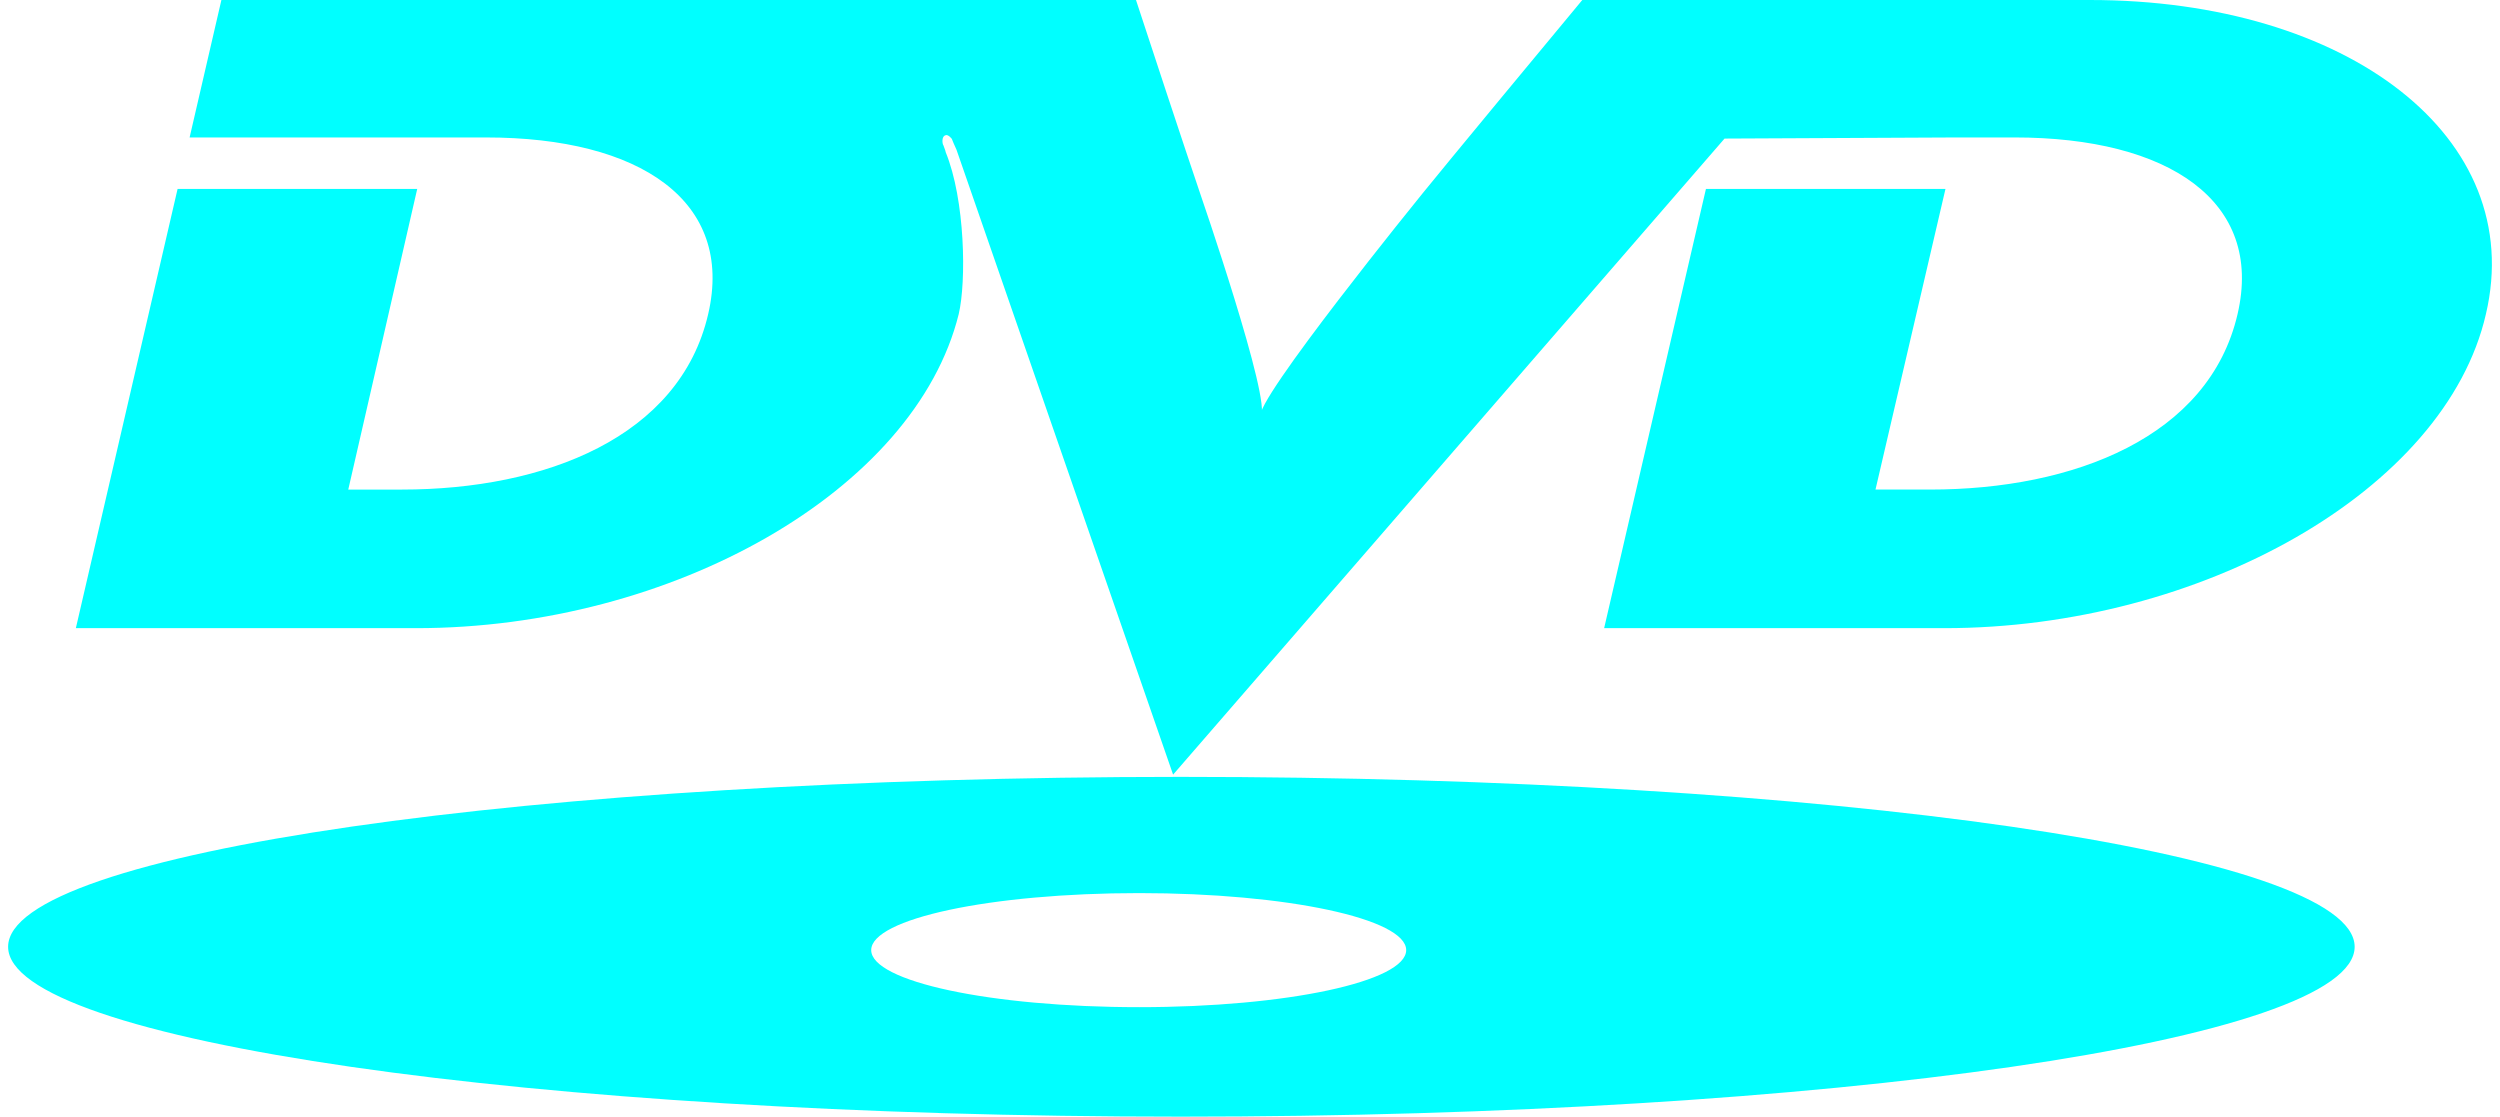
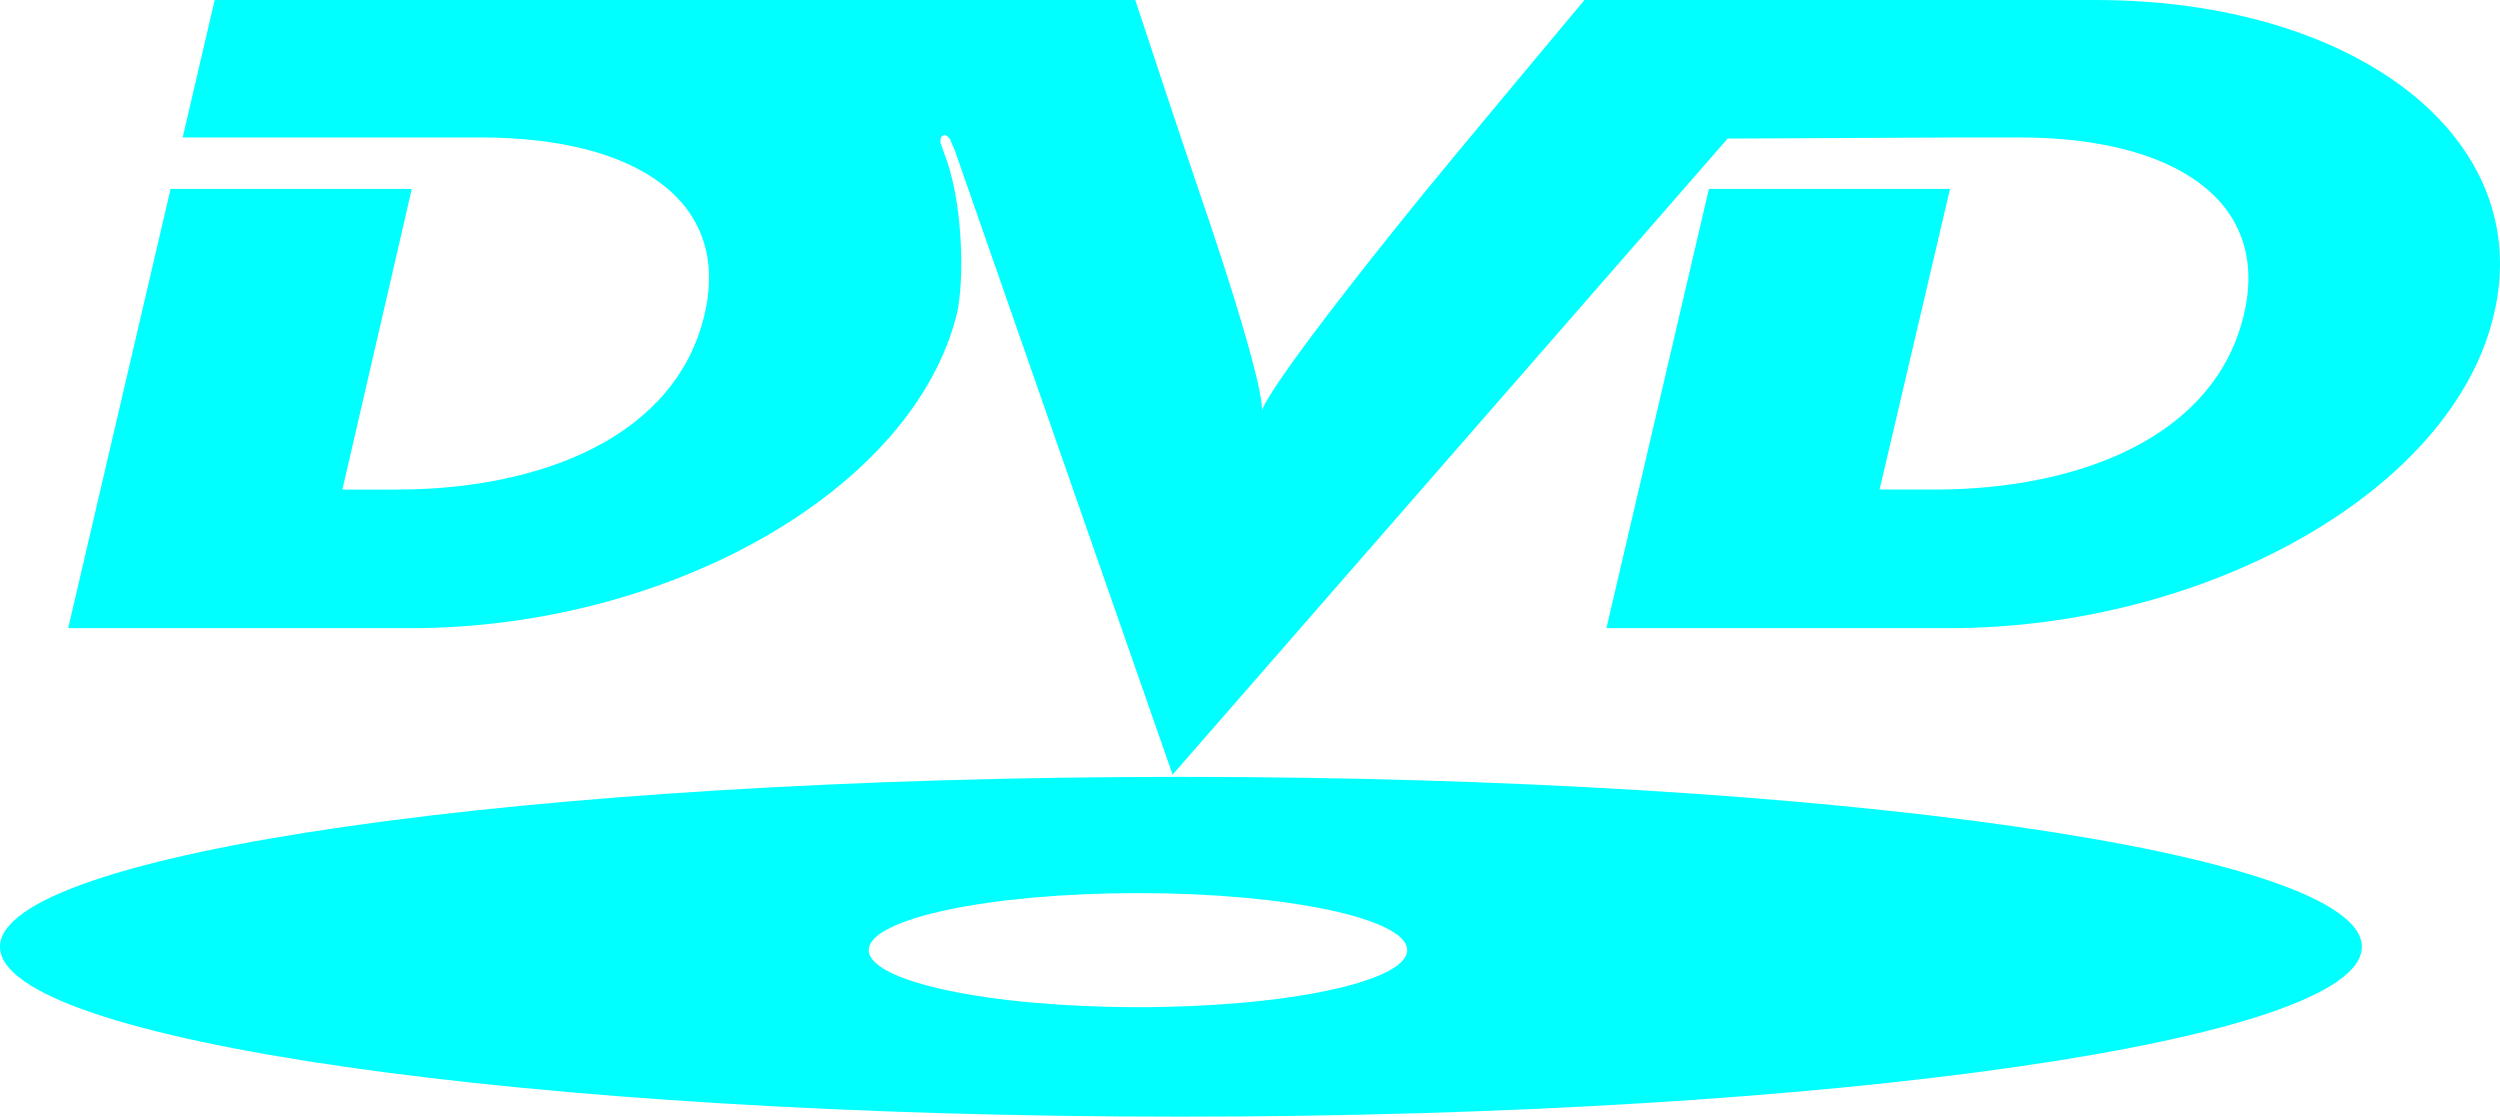
- <svg xmlns="http://www.w3.org/2000/svg" viewBox="0 0 199.999 89.916" version="1.1" id="svg10030" width="150" height="67">
+ <svg xmlns="http://www.w3.org/2000/svg" viewBox="0 0 199.999 89.916" version="1.1" id="svg10030" width="150" height="67" preserveAspectRatio="none">
  <defs id="defs10034" />
  <g id="g10038" transform="translate(-5,-4.774)" style="fill:#00ffff">
    <path d="m 118.895,20.346 c 0,0 -13.743,16.922 -13.04,18.001 0.975,-1.079 -4.934,-18.186 -4.934,-18.186 0,0 -1.233,-3.597 -5.102,-15.387 H 81.81 47.812 22.175 l -2.56,11.068 h 19.299 4.579 c 12.415,0 19.995,5.132 17.878,14.225 -2.287,9.901 -13.123,14.128 -24.665,14.128 H 32.39 L 37.942,19.987 H 18.647 l -8.192,35.368 h 27.398 c 20.612,0 40.166,-11.067 43.692,-25.288 0.617,-2.614 0.53,-9.185 -1.054,-13.053 0,-0.093 -0.091,-0.271 -0.178,-0.537 -0.087,-0.093 -0.178,-0.722 0.178,-0.814 0.172,-0.092 0.525,0.271 0.525,0.358 0,0 0.179,0.456 0.351,0.813 l 17.44,50.315 44.404,-51.216 18.761,-0.092 h 4.579 c 12.424,0 20.09,5.132 17.969,14.225 -2.29,9.901 -13.205,14.128 -24.75,14.128 h -4.405 L 161,19.987 h -19.287 l -8.198,35.368 h 27.398 c 20.611,0 40.343,-11.067 43.604,-25.288 3.347,-14.225 -11.101,-25.293 -31.89,-25.293 h -18.143 -22.727 c -10.834,13.049 -12.862,15.572 -12.862,15.572 z" id="path10026" style="fill:#00ffff" />
    <path d="M 99.424,67.329 C 47.281,67.329 5,73.449 5,81.012 5,88.57 47.281,94.69 99.424,94.69 c 52.239,0 94.524,-6.12 94.524,-13.678 0.001,-7.563 -42.284,-13.683 -94.524,-13.683 z m -3.346,18.544 c -11.98,0 -21.58,-2.072 -21.58,-4.595 0,-2.523 9.599,-4.59 21.58,-4.59 11.888,0 21.498,2.066 21.498,4.59 0,2.523 -9.61,4.595 -21.498,4.595 z" id="path10028" style="fill:#00ffff" />
  </g>
</svg>
